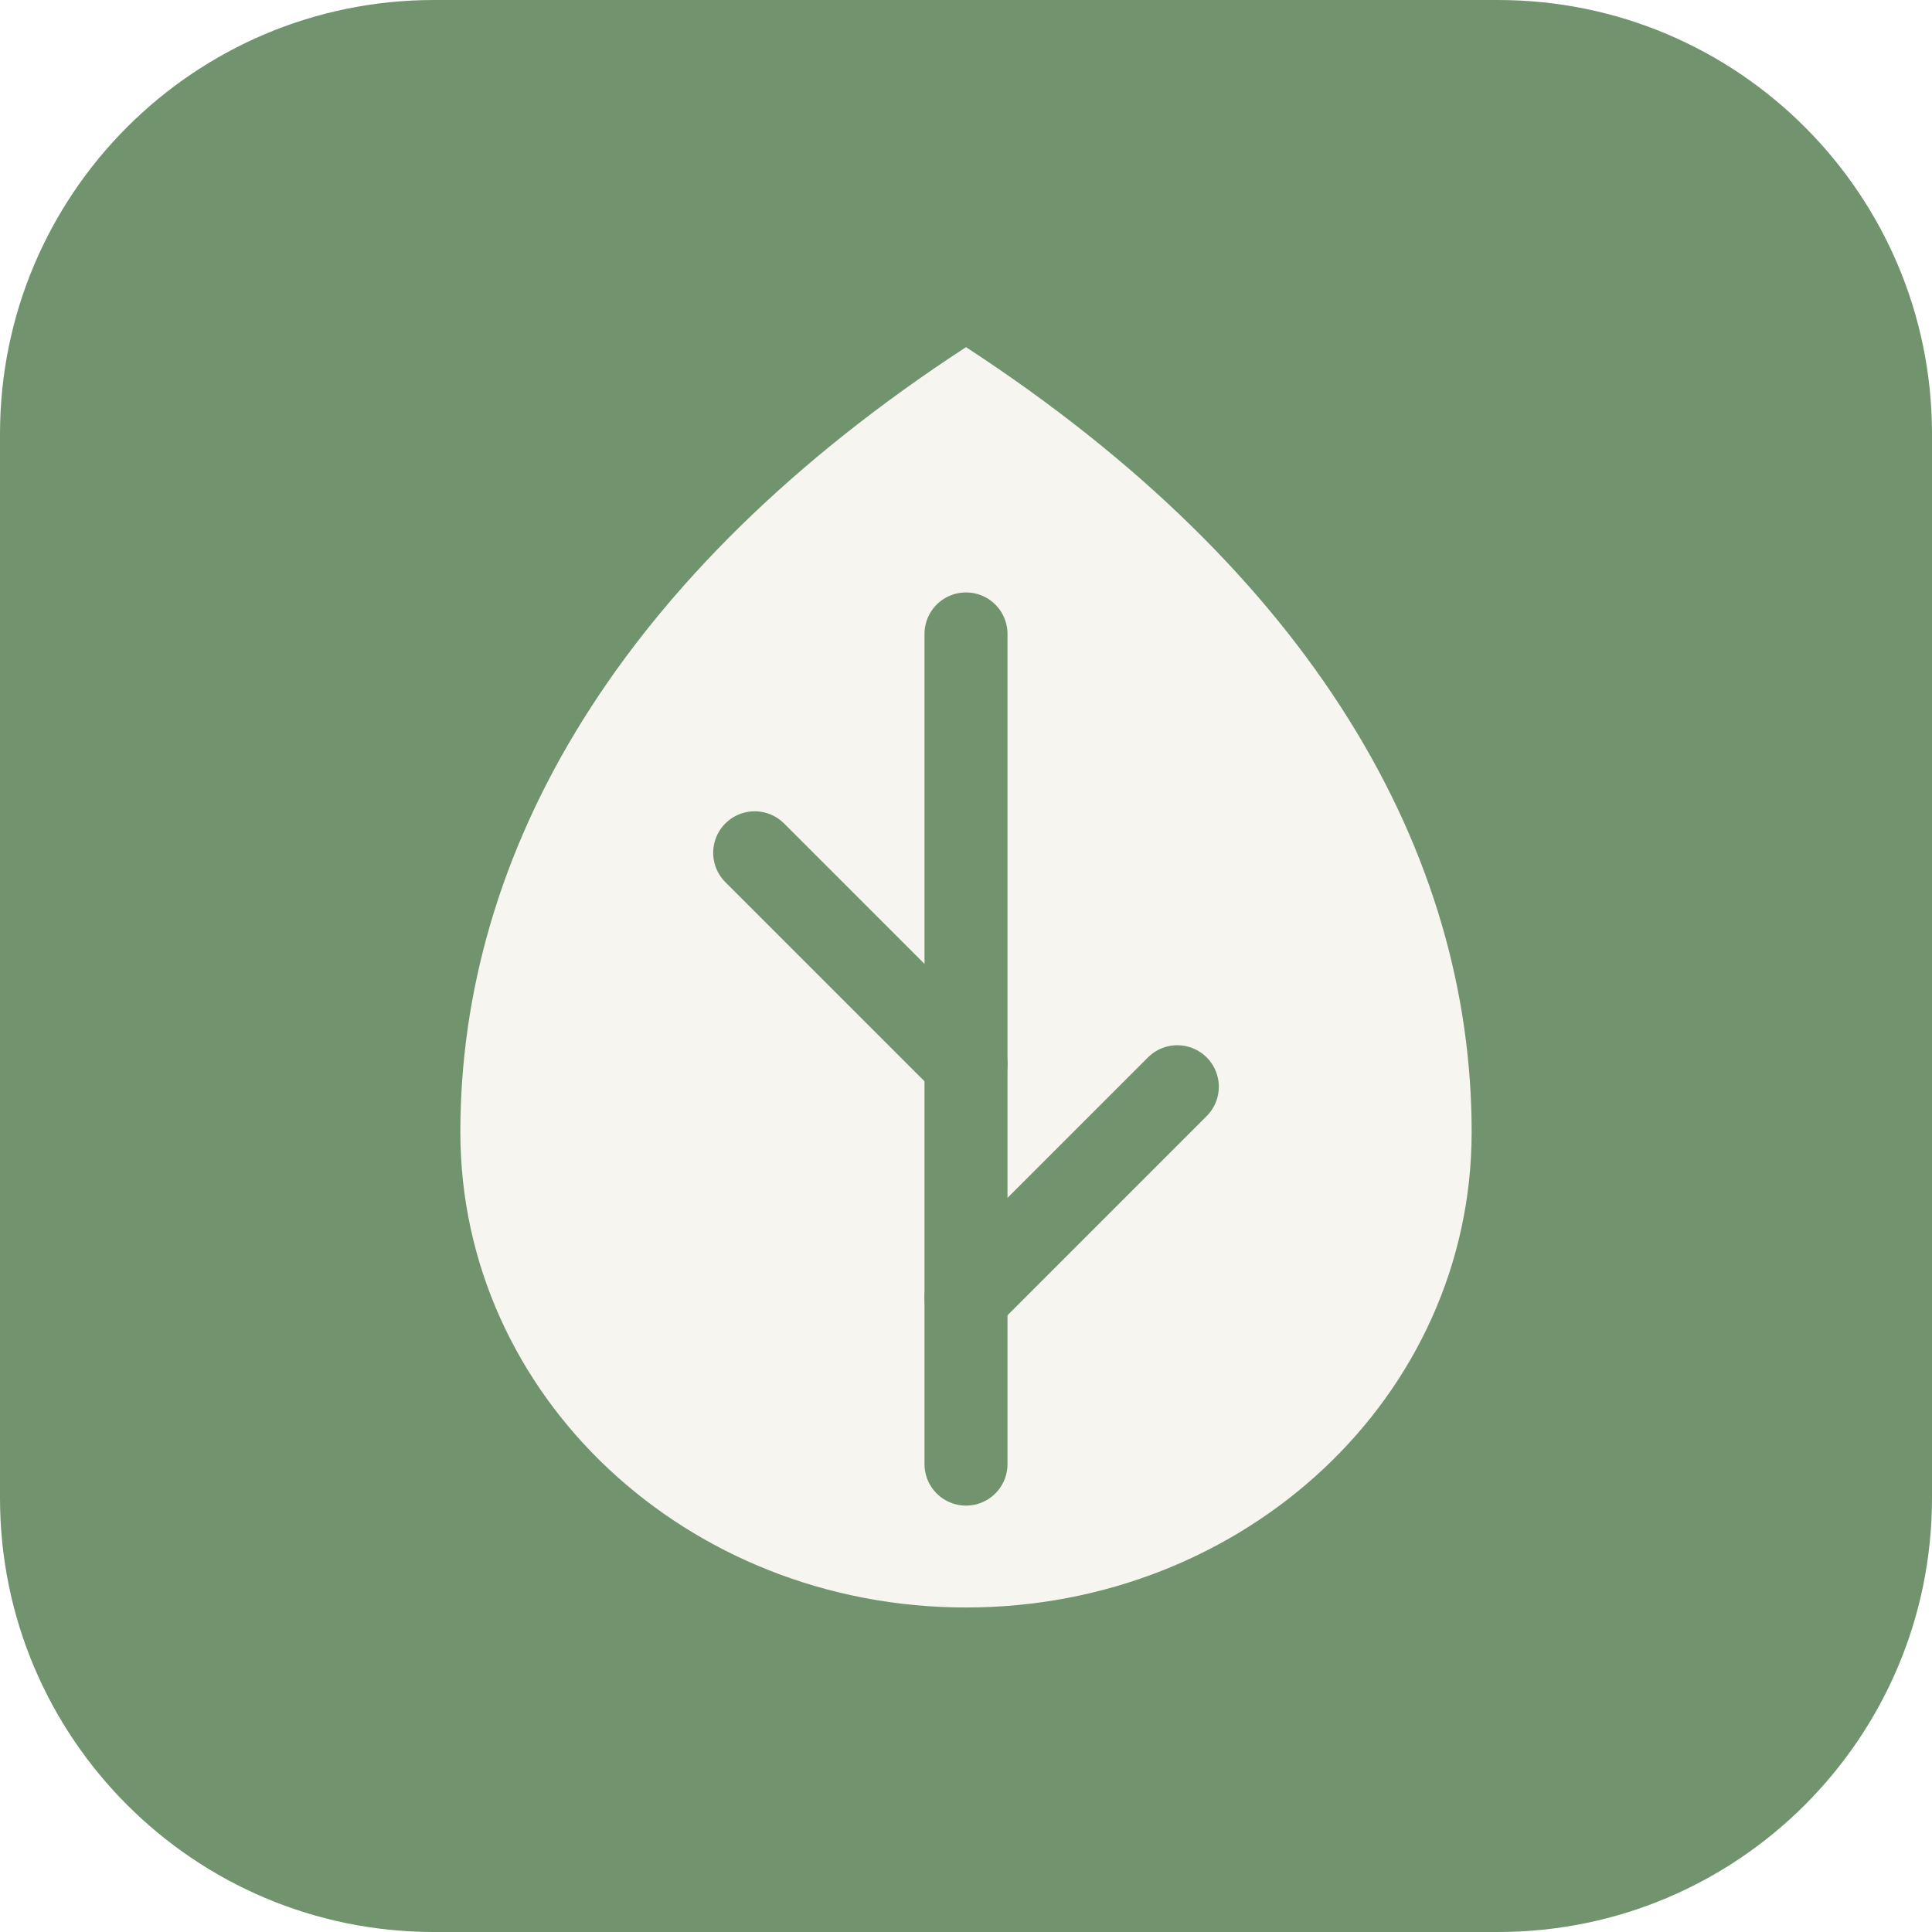
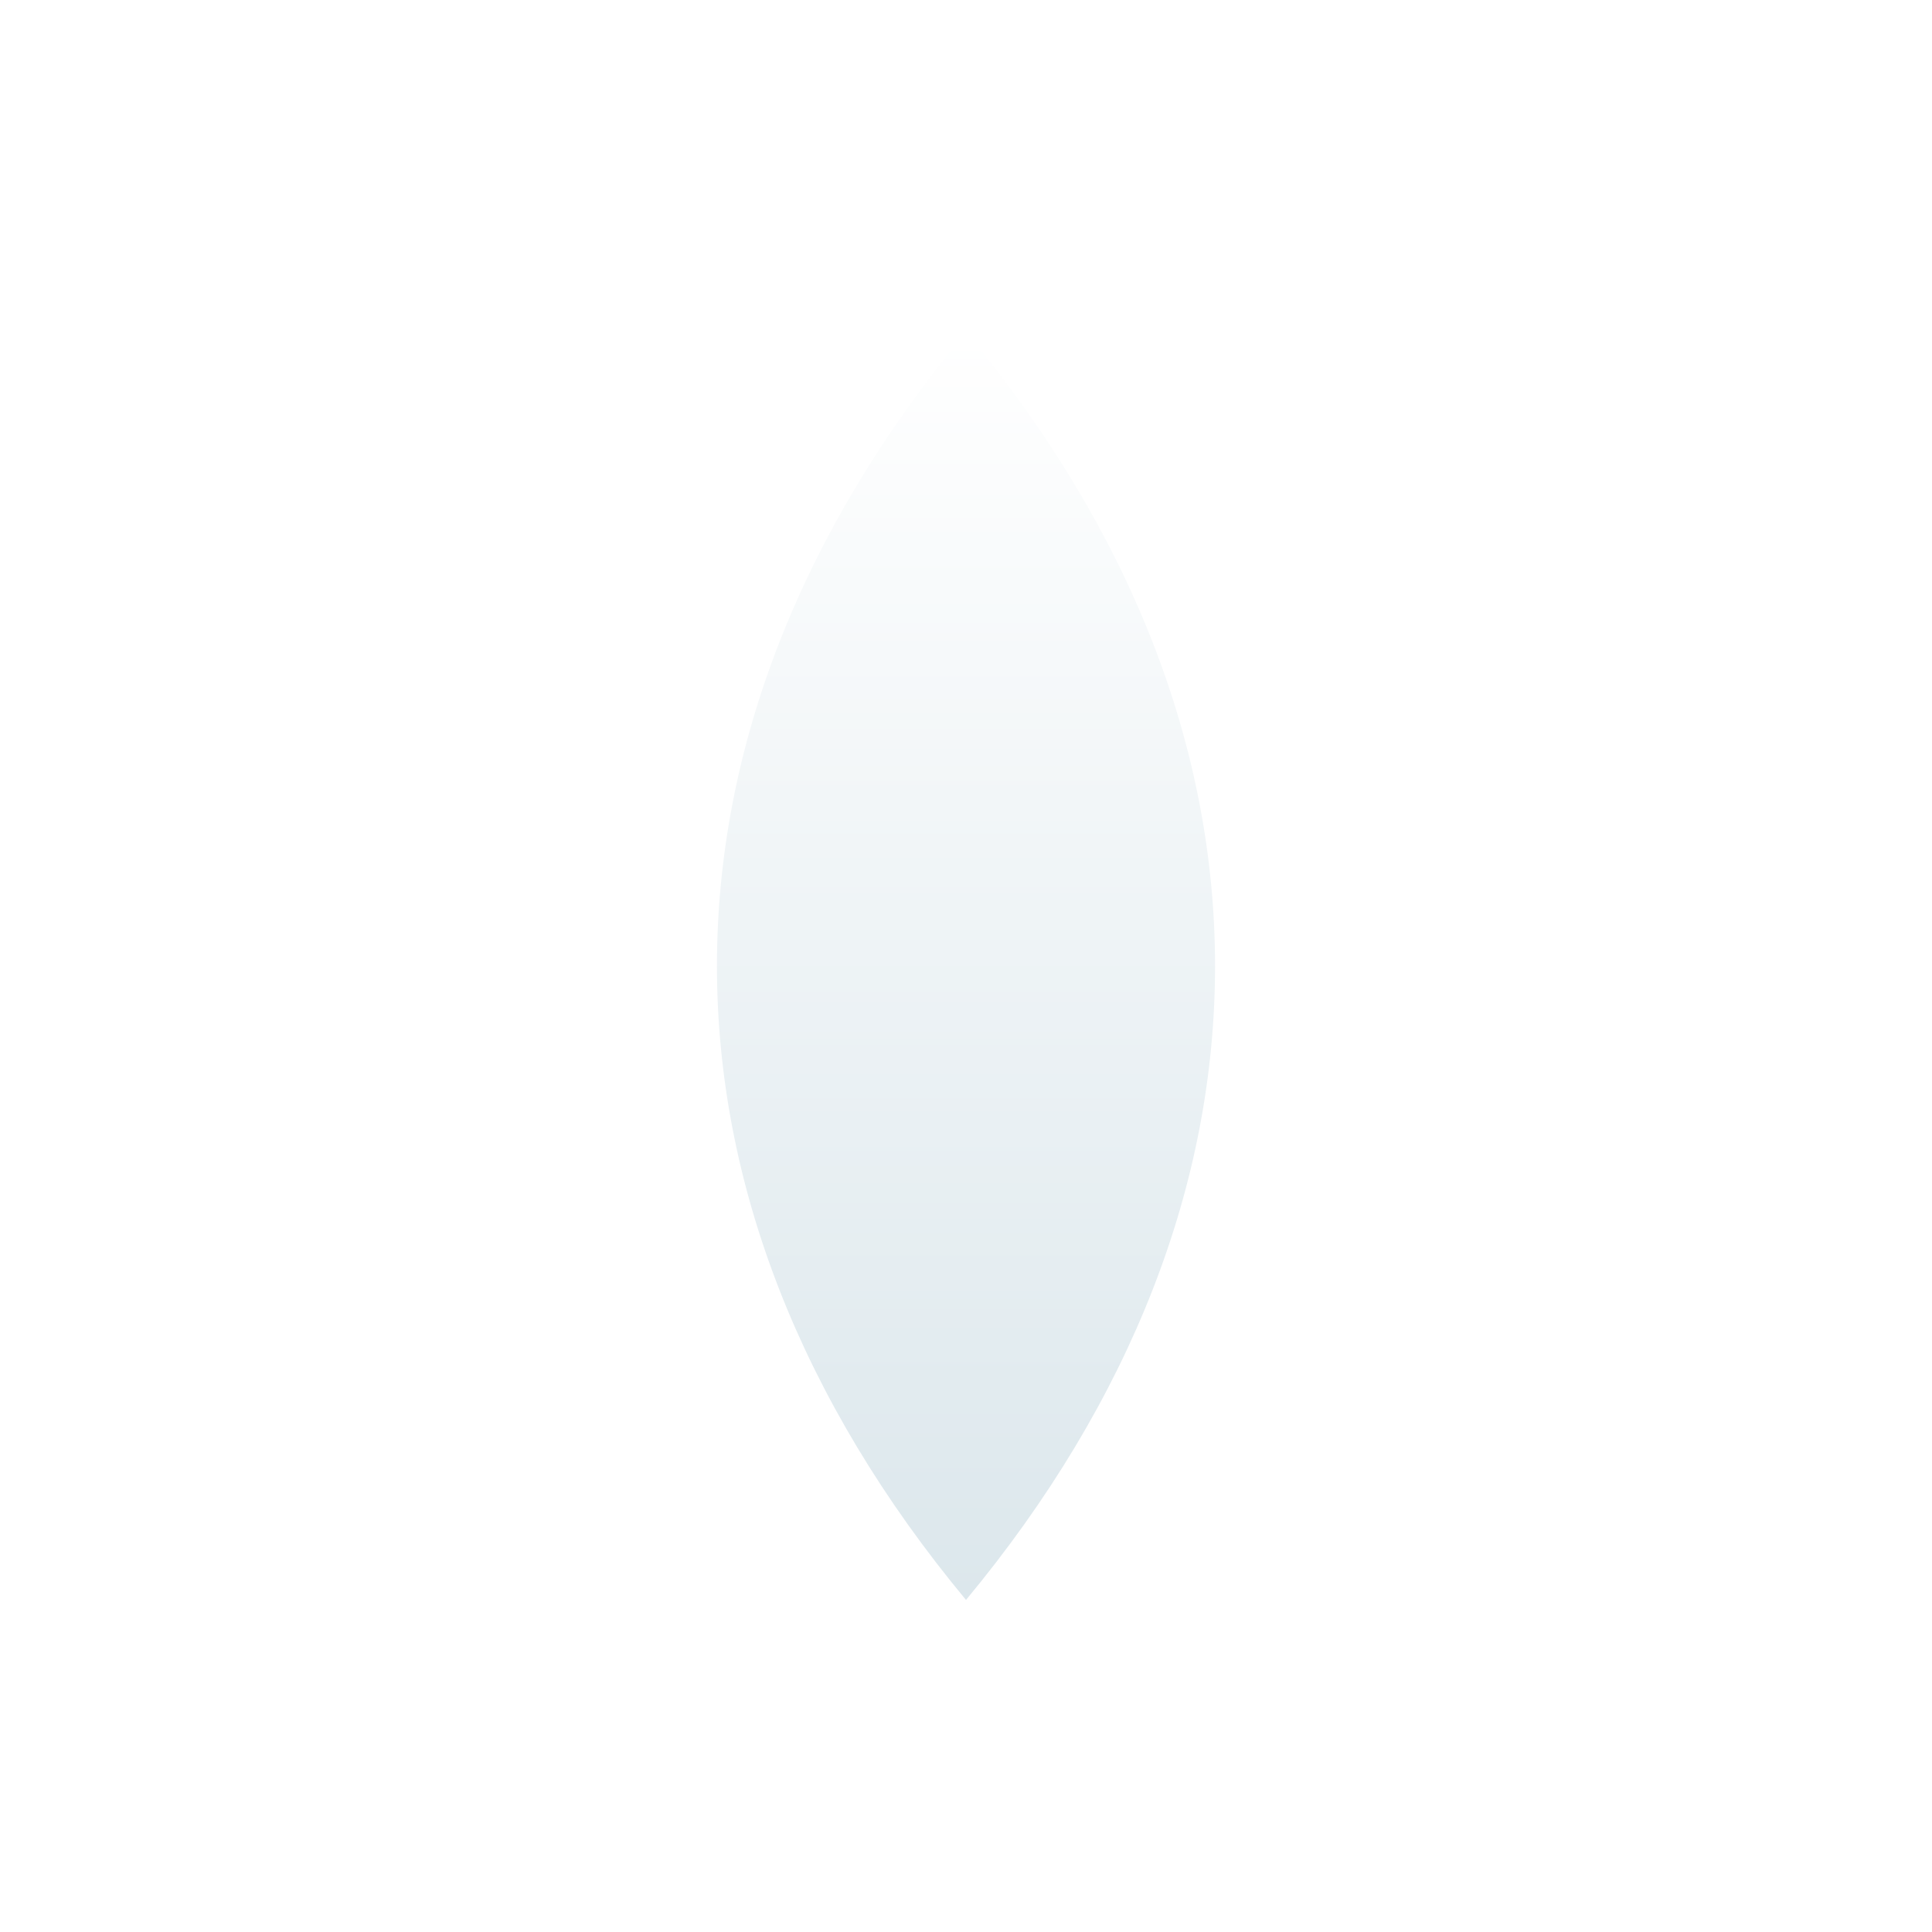
- <svg xmlns="http://www.w3.org/2000/svg" viewBox="0 0 512 512">
-   <rect width="512" height="512" rx="115" fill="#71946f" />
-   <path d="M256 92c-92 60-134 134-134 208 0 70 60 126 134 126s134-56 134-126c0-74-42-148-134-208z" fill="#f7f5ef" />
-   <path d="M256 168v220" stroke="#71946f" stroke-width="22" stroke-linecap="round" fill="none" />
-   <path d="M256 282l-56-56M256 344l56-56" stroke="#71946f" stroke-width="22" stroke-linecap="round" fill="none" />
+ <svg xmlns="http://www.w3.org/2000/svg" viewBox="0 0 512 512" width="512" height="512" role="img" aria-label="Avel">
+   <defs>
+     <linearGradient id="o" x1="0" y1="0" x2="0" y2="1">
+       <stop offset="0" stop-color="#FFFFFF" />
+       <stop offset="1" stop-color="#DCE7EC" />
+     </linearGradient>
+   </defs>
+   <path d="M256 88 C 344 194, 344 318, 256 424 C 168 318, 168 194, 256 88 Z" fill="url(#o)" />
</svg>
